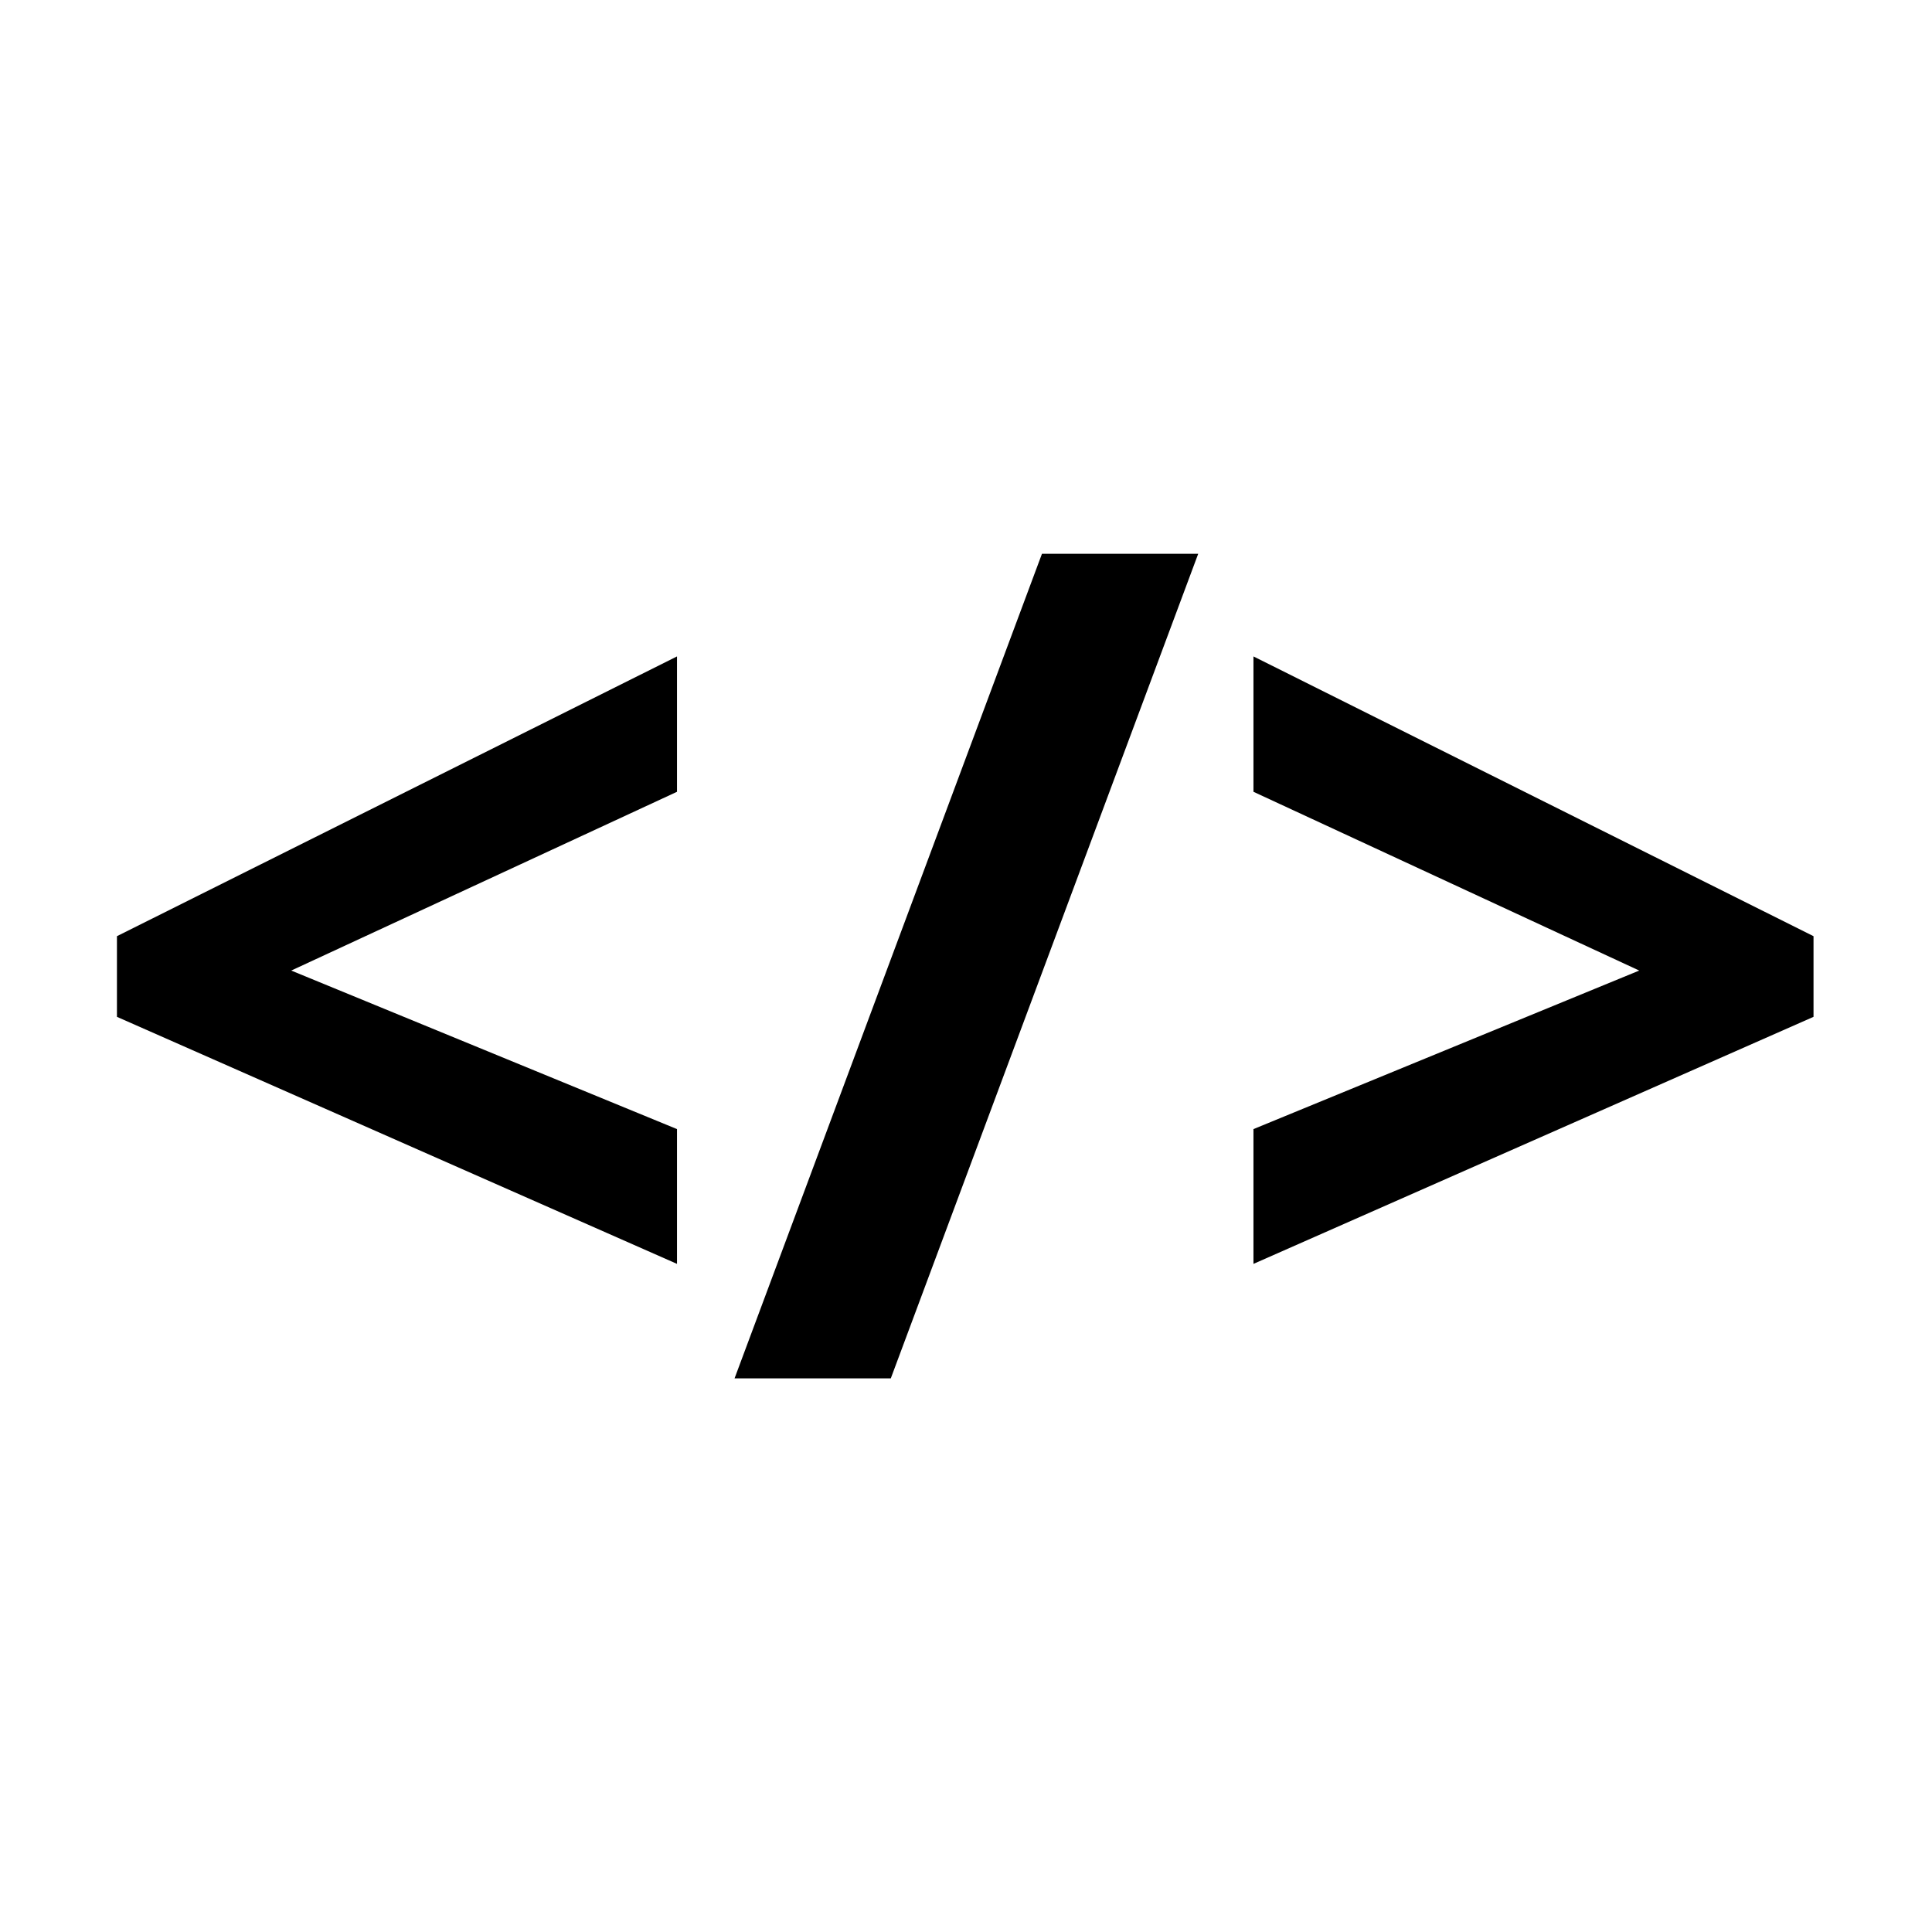
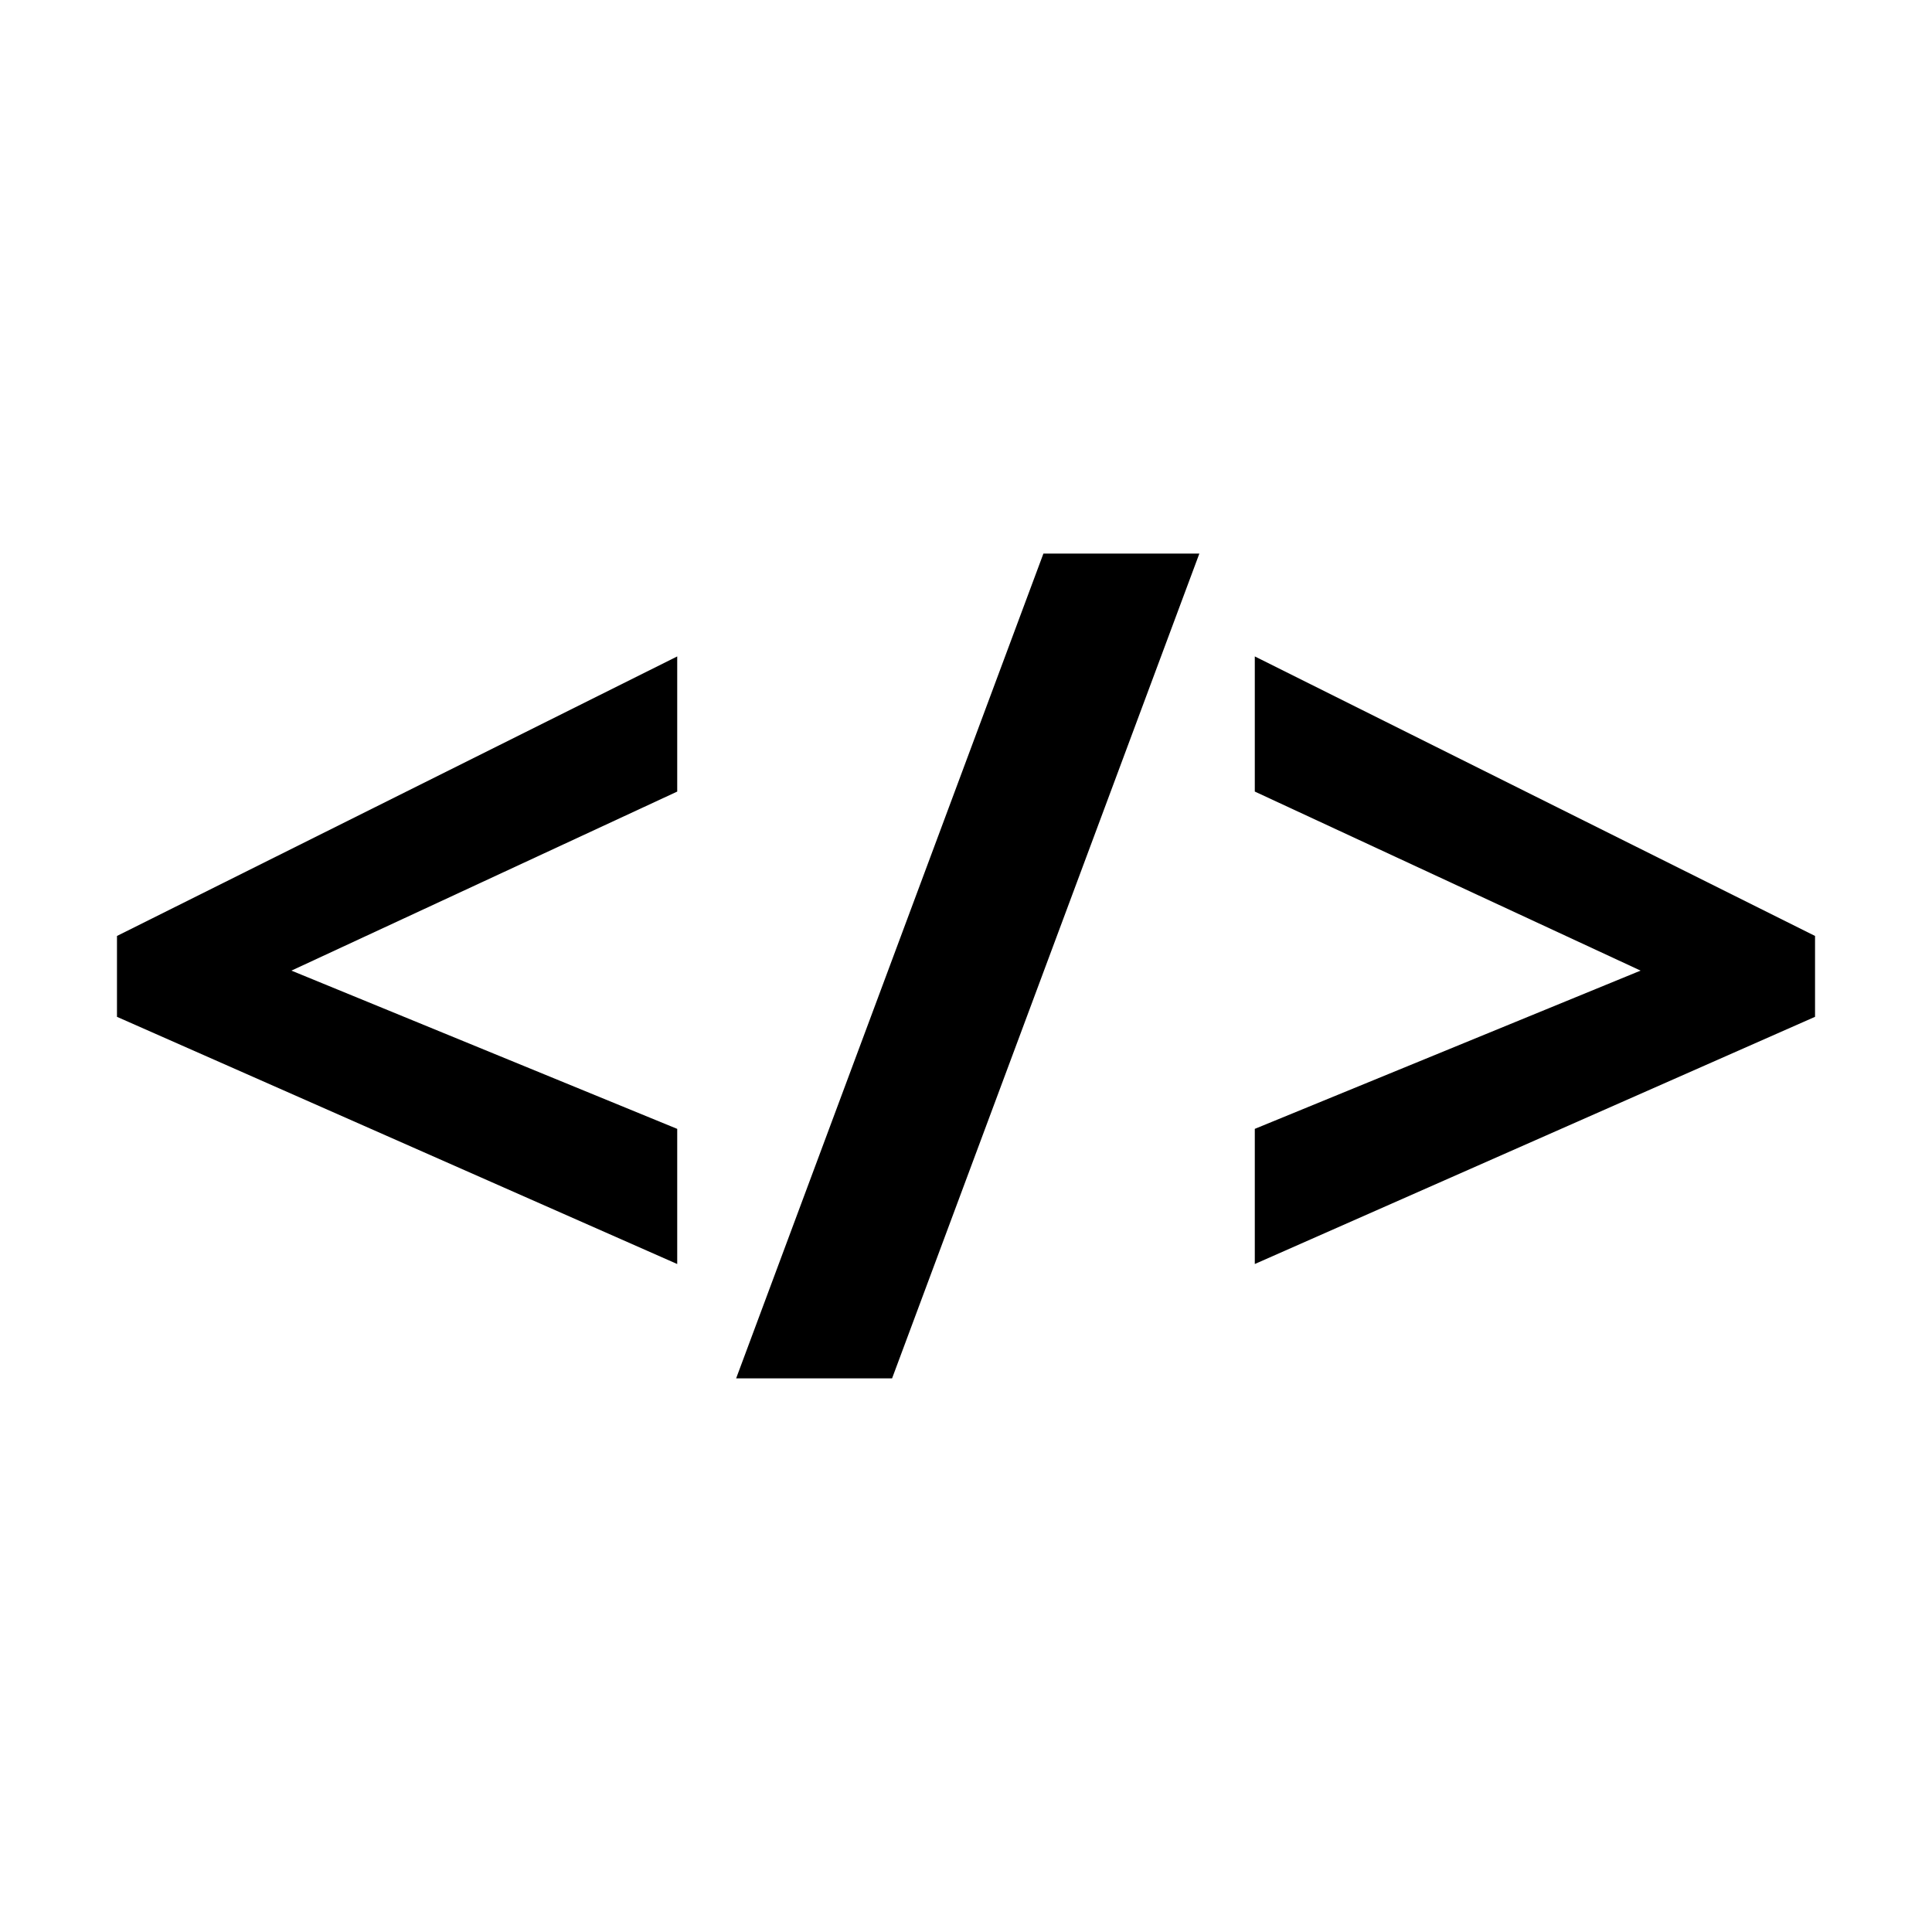
- <svg xmlns="http://www.w3.org/2000/svg" width="512" height="512" version="1.1" viewBox="0 0 512 512" id="svg1">
-   <defs id="defs1" />
-   <text x="17.837" y="365.286" font-family="'Open Sans'" font-size="306.122px" font-weight="bold" stroke-width="4.119" style="line-height:5em;font-variant-ligatures:normal;font-variant-caps:normal;font-variant-numeric:normal;font-variant-east-asian:normal" xml:space="preserve" id="text1">
-     <tspan x="17.837" y="365.286" font-family="'Open Sans'" font-size="306.122px" font-weight="bold" stroke-width="4.119" style="font-variant-ligatures:normal;font-variant-caps:normal;font-variant-numeric:normal;font-variant-east-asian:normal" id="tspan1">&lt;/&gt;</tspan>
-   </text>
+ <svg xmlns="http://www.w3.org/2000/svg" width="512" height="512" version="1.1" viewBox="0 0 512 512">
+   <path d="m179.47 334.98-148.47-65.51v-21.429l148.47-74.082v35.816l-102.24 47.449 102.24 41.939zm138.37-188.27-81.429 218.57h-41.327l81.429-218.57zm14.694 152.45 102.24-41.939-102.24-47.449v-35.816l148.47 74.082v21.429l-148.47 65.51z" stroke-width="4.119" aria-label="&lt;/&gt;" />
</svg>
